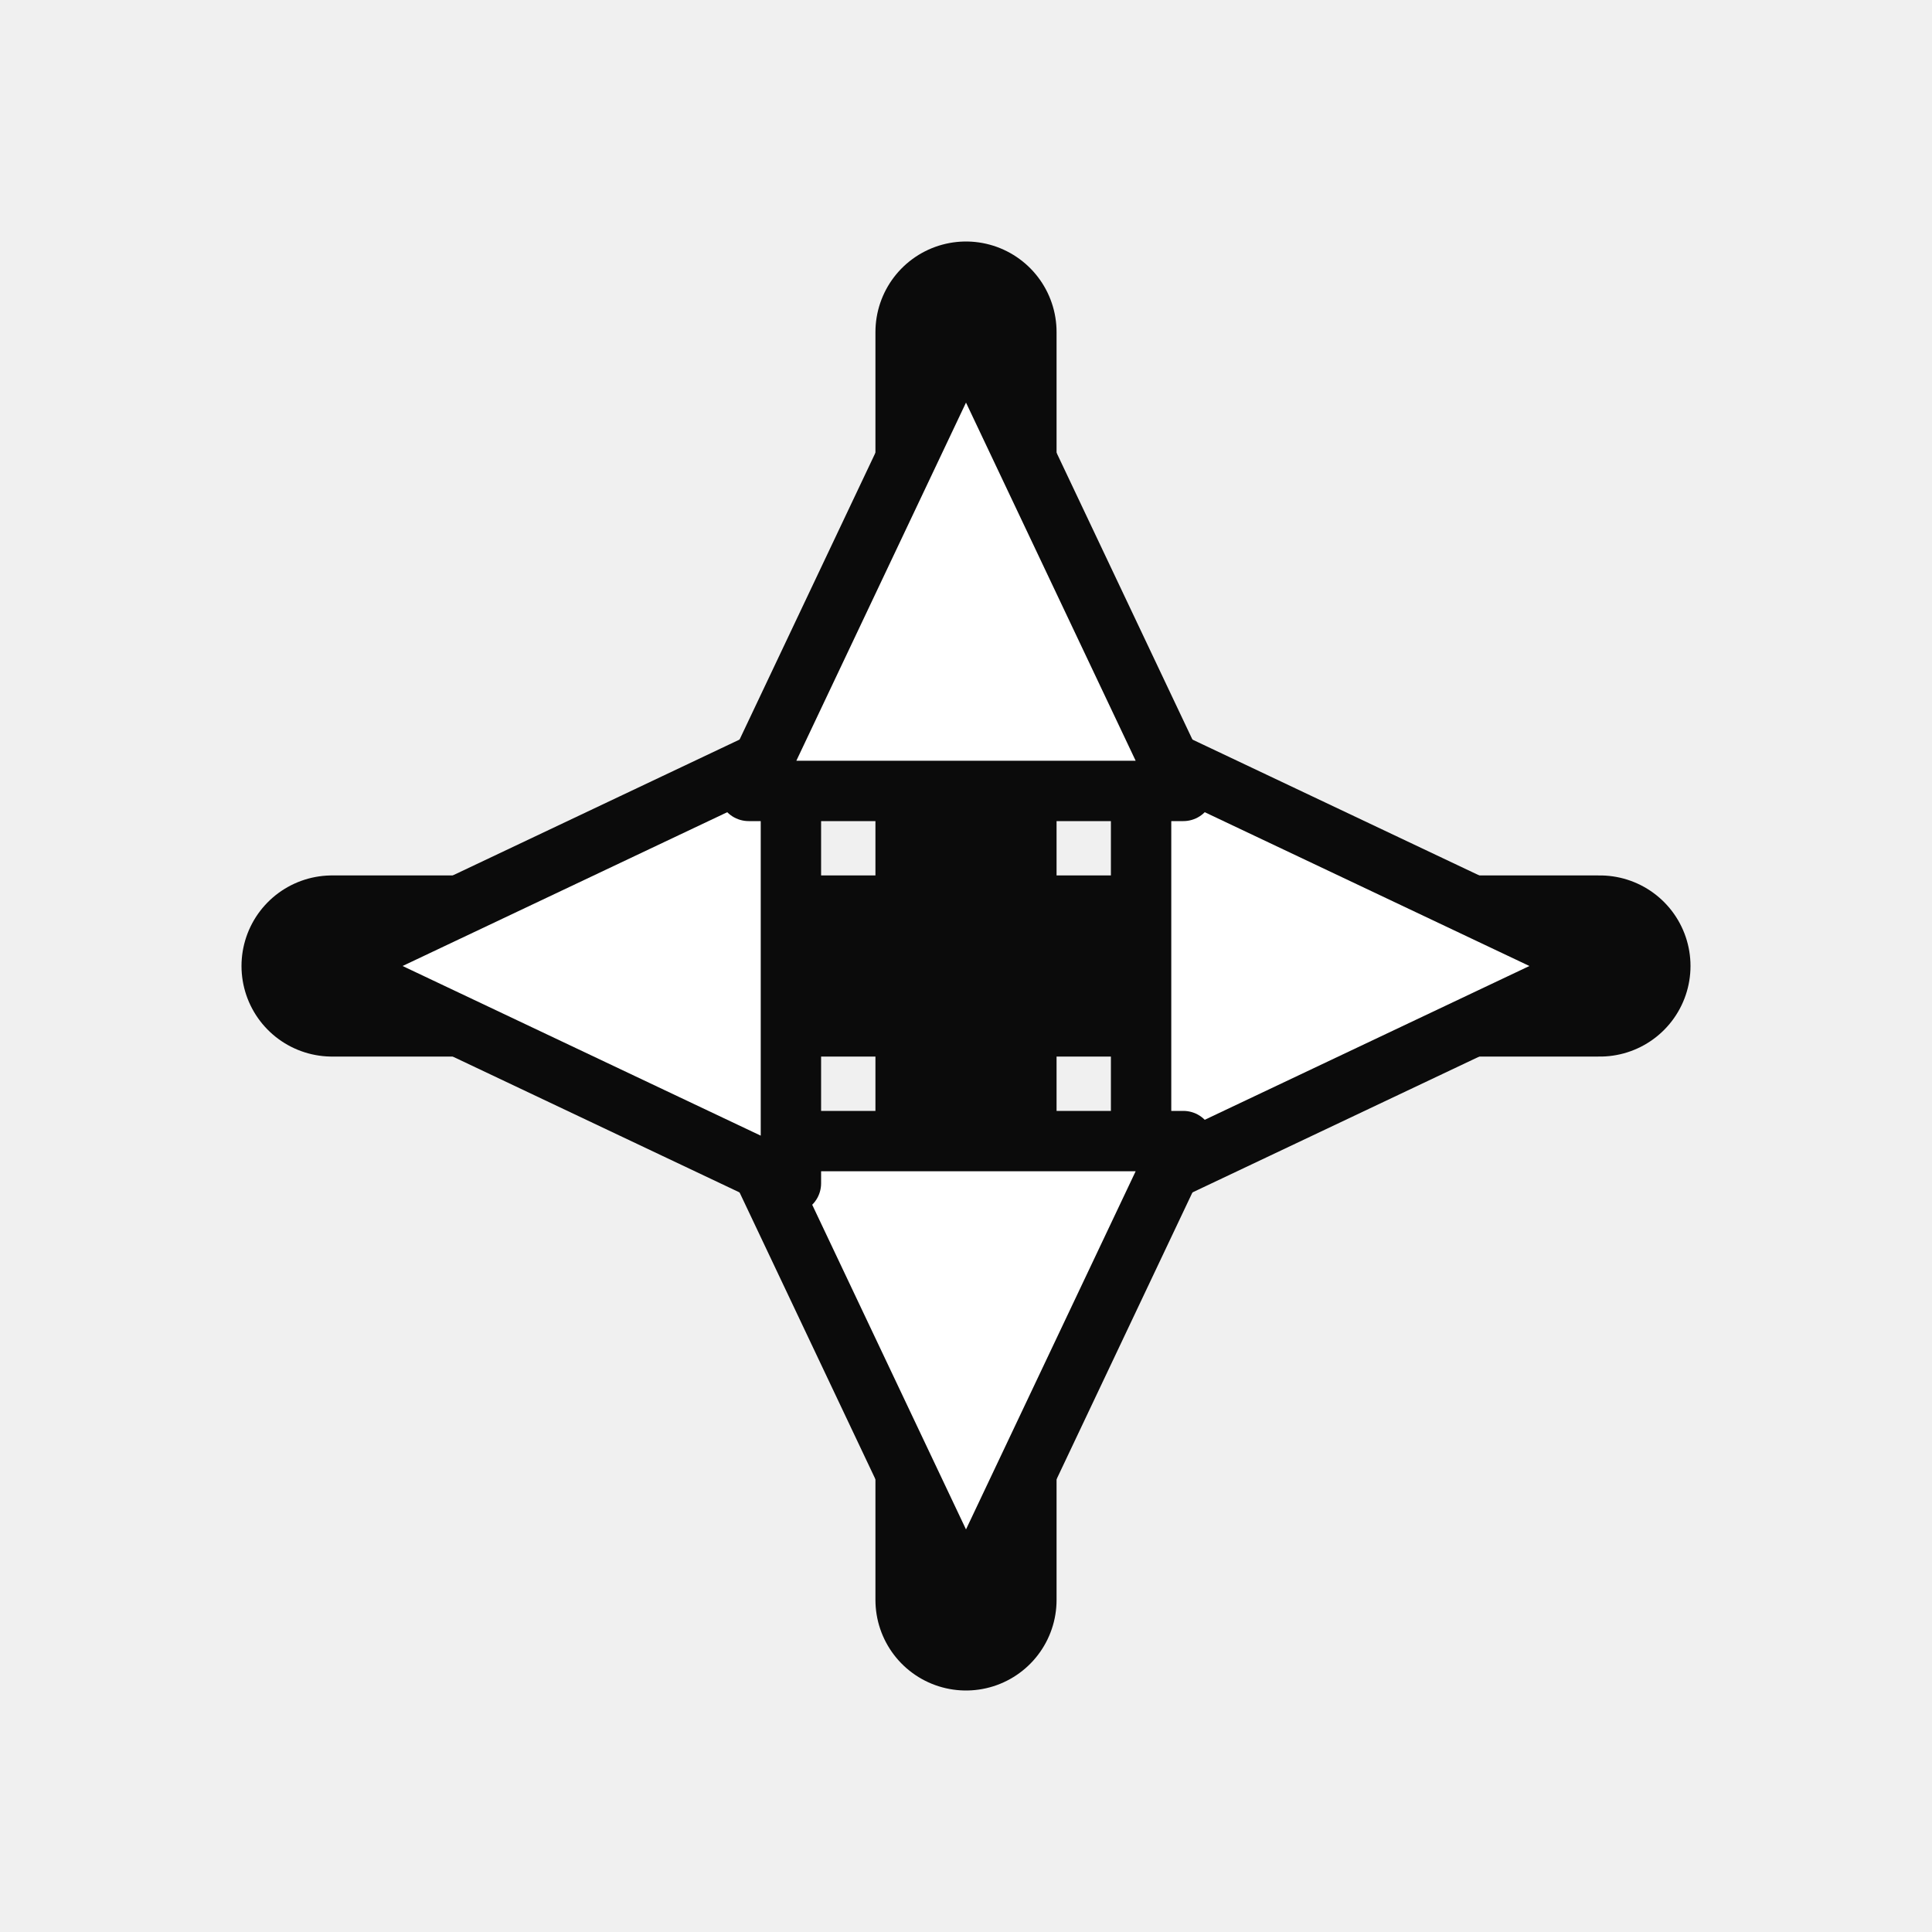
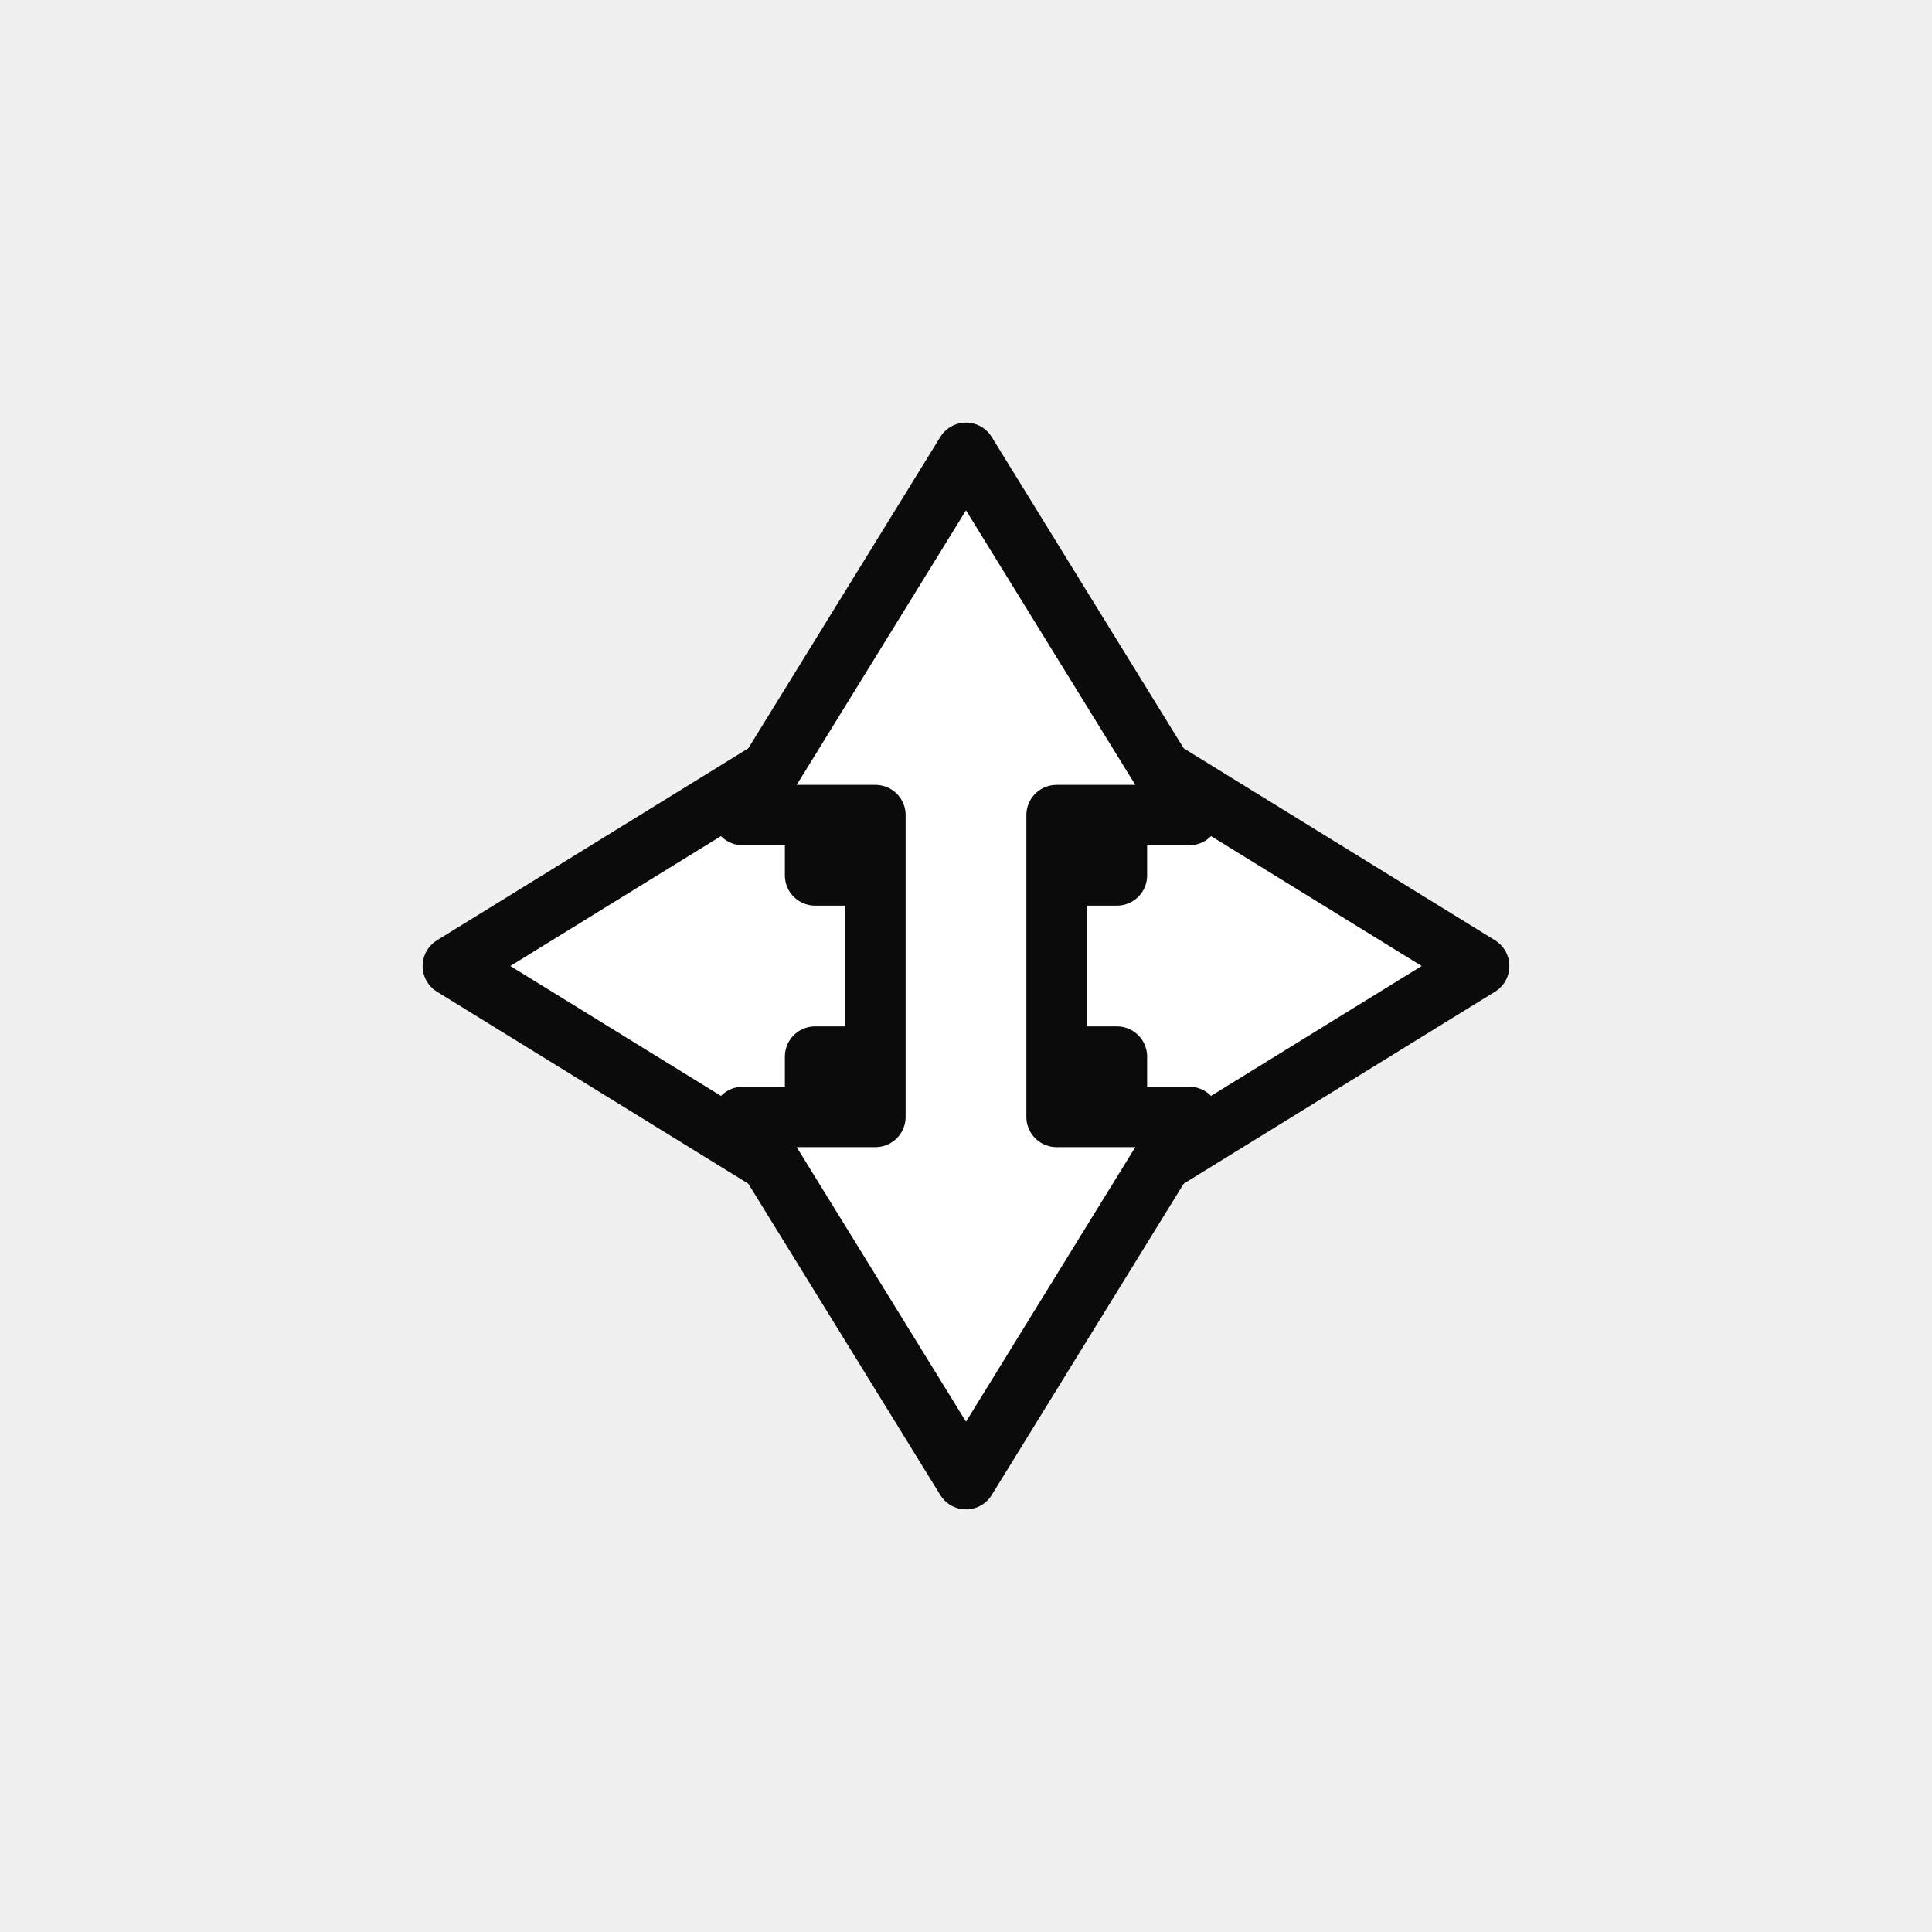
<svg xmlns="http://www.w3.org/2000/svg" width="256" height="256" viewBox="0 0 32 32" data-hotspot="16.00,16.00">
-   <line x1="5.50" y1="16.00" x2="26.50" y2="16.00" stroke="#0B0B0B" stroke-width="3.0" stroke-linecap="round" />
-   <line x1="16.00" y1="5.50" x2="16.00" y2="26.50" stroke="#0B0B0B" stroke-width="3.0" stroke-linecap="round" />
-   <polygon points="26.50,16.00 18.90,12.40 18.90,19.60" fill="#FFFFFF" stroke="#0B0B0B" stroke-width="1.0" stroke-linejoin="round" />
-   <polygon points="16.00,26.50 19.60,18.90 12.40,18.90" fill="#FFFFFF" stroke="#0B0B0B" stroke-width="1.0" stroke-linejoin="round" />
-   <polygon points="5.50,16.00 13.10,19.60 13.10,12.40" fill="#FFFFFF" stroke="#0B0B0B" stroke-width="1.0" stroke-linejoin="round" />
-   <polygon points="16.00,5.50 12.40,13.10 19.60,13.10" fill="#FFFFFF" stroke="#0B0B0B" stroke-width="1.0" stroke-linejoin="round" />
+   <polygon points="7.50,16.00 13.50,12.30 13.50,14.50 18.50,14.50 18.50,12.30 24.50,16.00 18.50,19.70 18.50,17.50 13.50,17.50 13.50,19.70" fill="#FFFFFF" stroke="#0B0B0B" stroke-width="1.0" stroke-linejoin="round" />
+   <polygon points="16.00,7.50 19.70,13.50 17.50,13.50 17.50,18.50 19.70,18.50 16.00,24.50 12.30,18.50 14.50,18.50 14.50,13.50 12.30,13.50" fill="#FFFFFF" stroke="#0B0B0B" stroke-width="1.0" stroke-linejoin="round" />
</svg>
